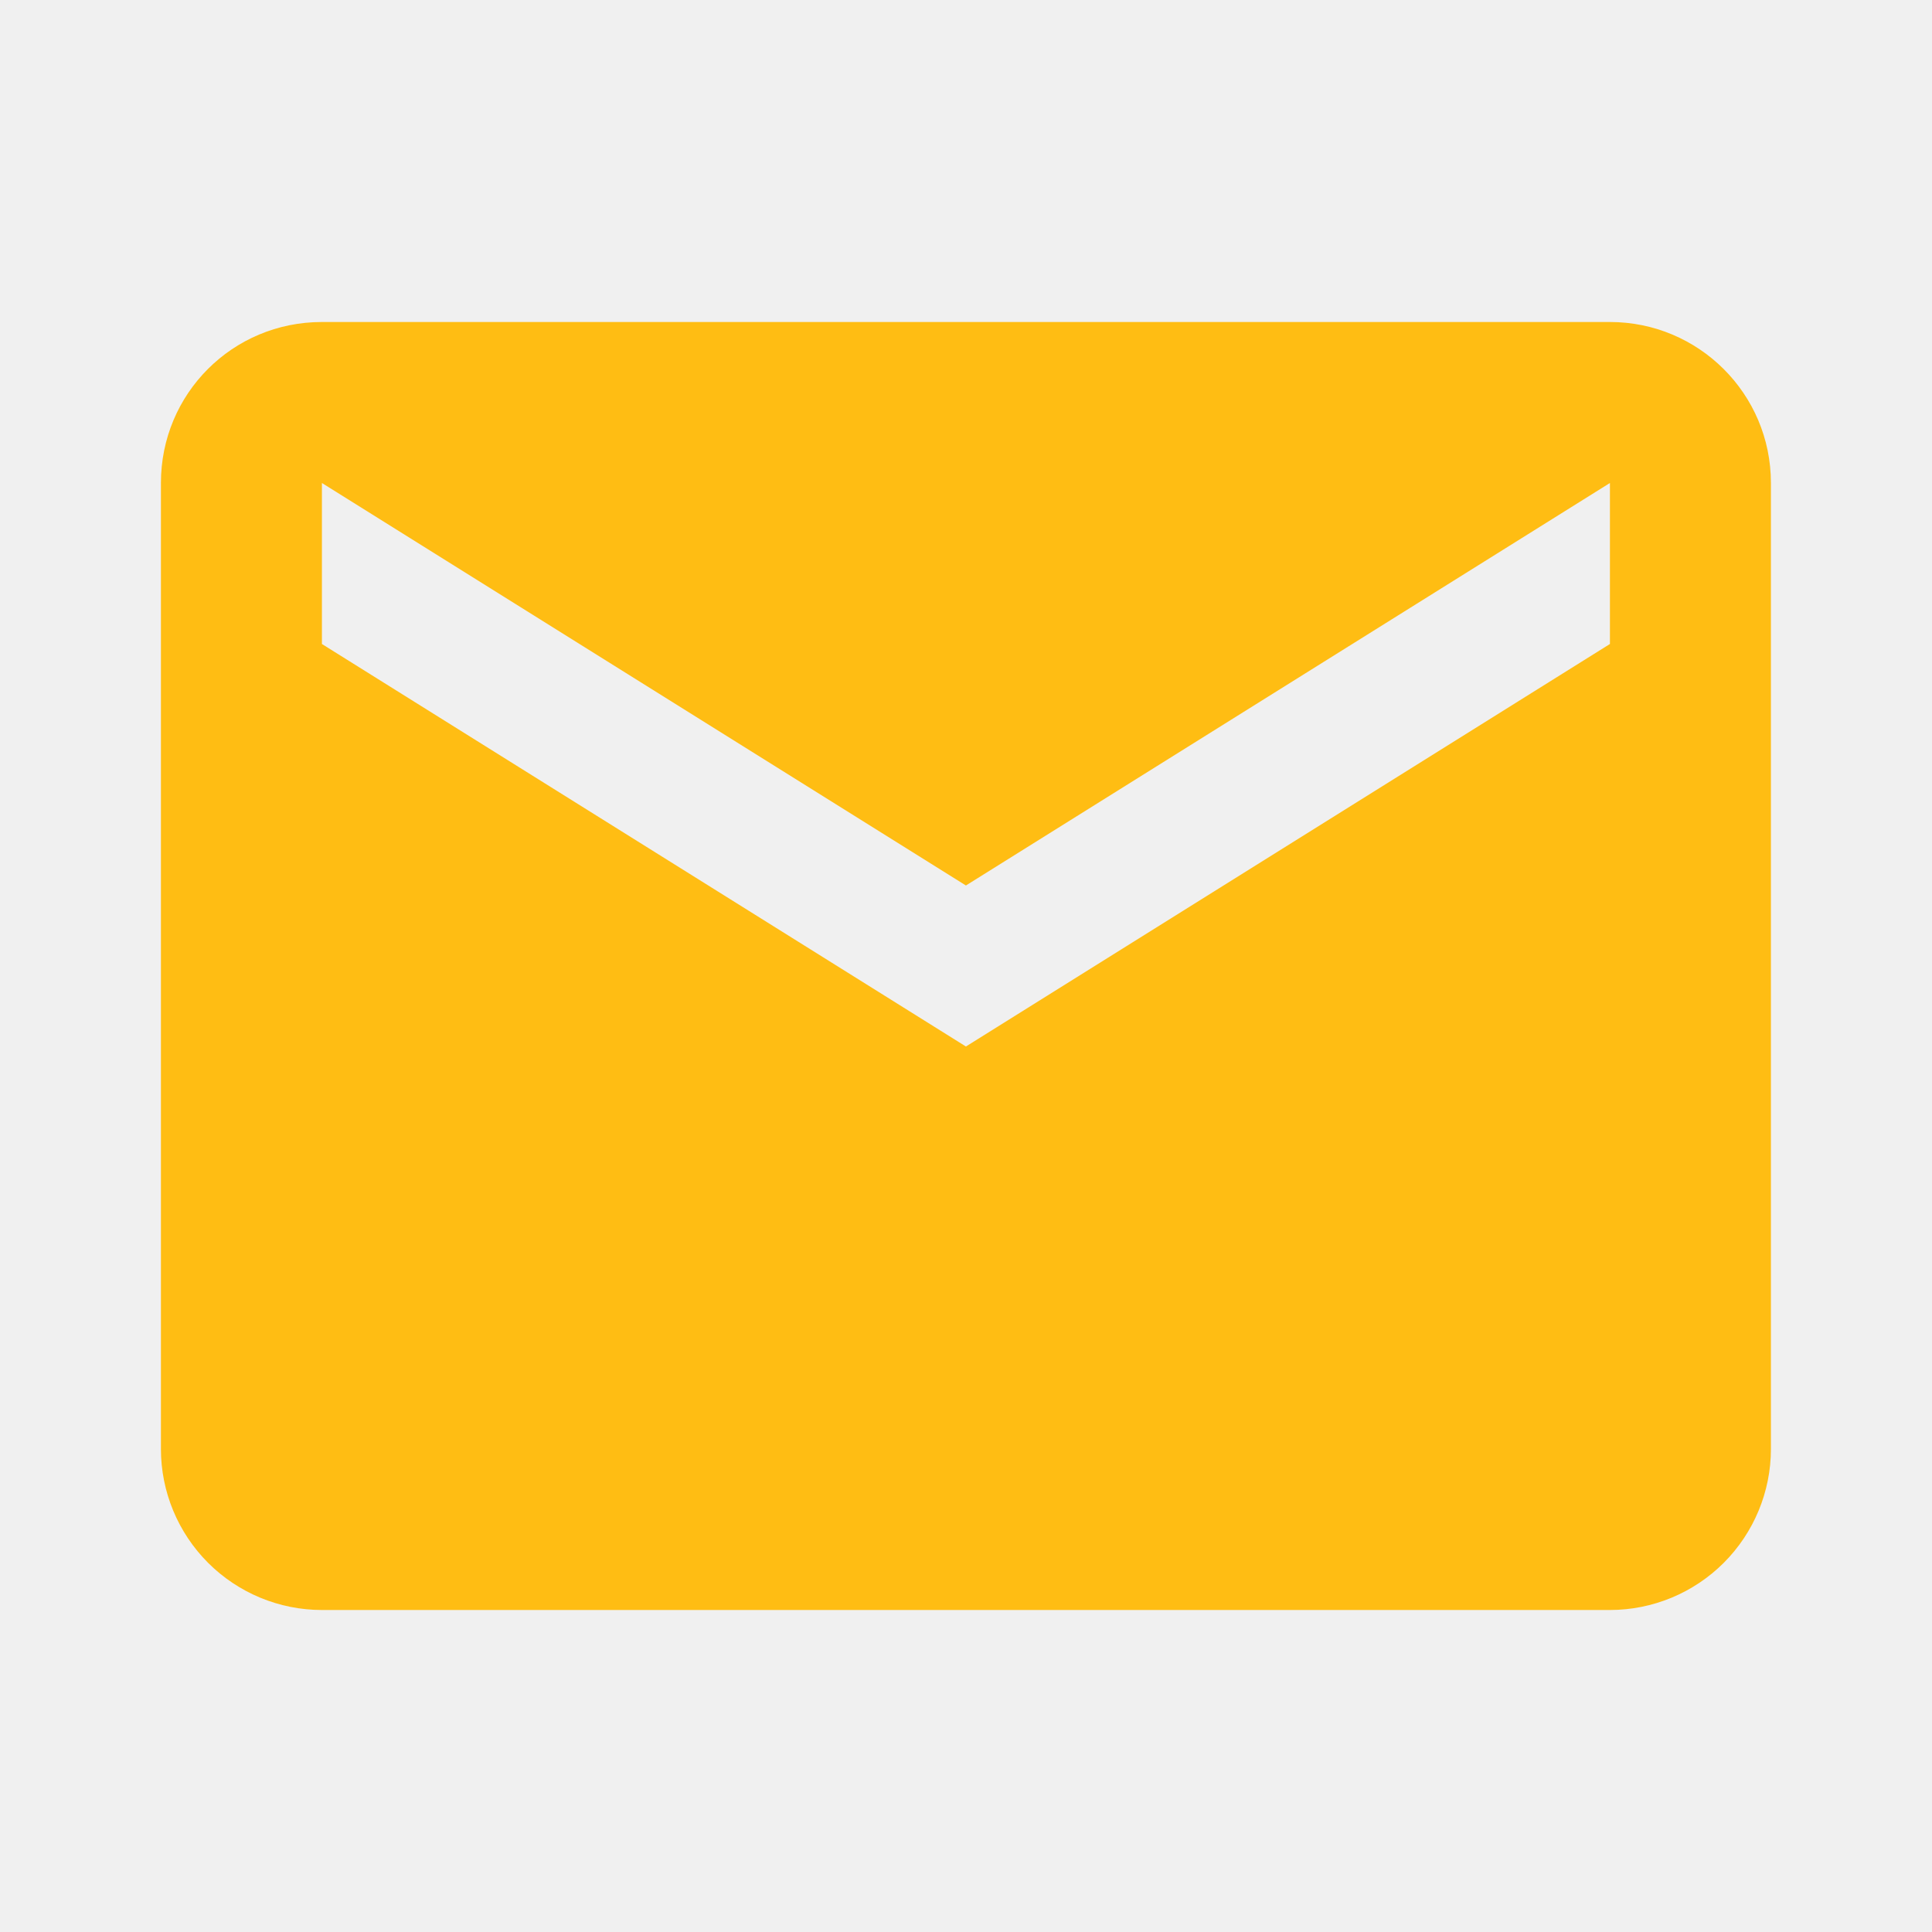
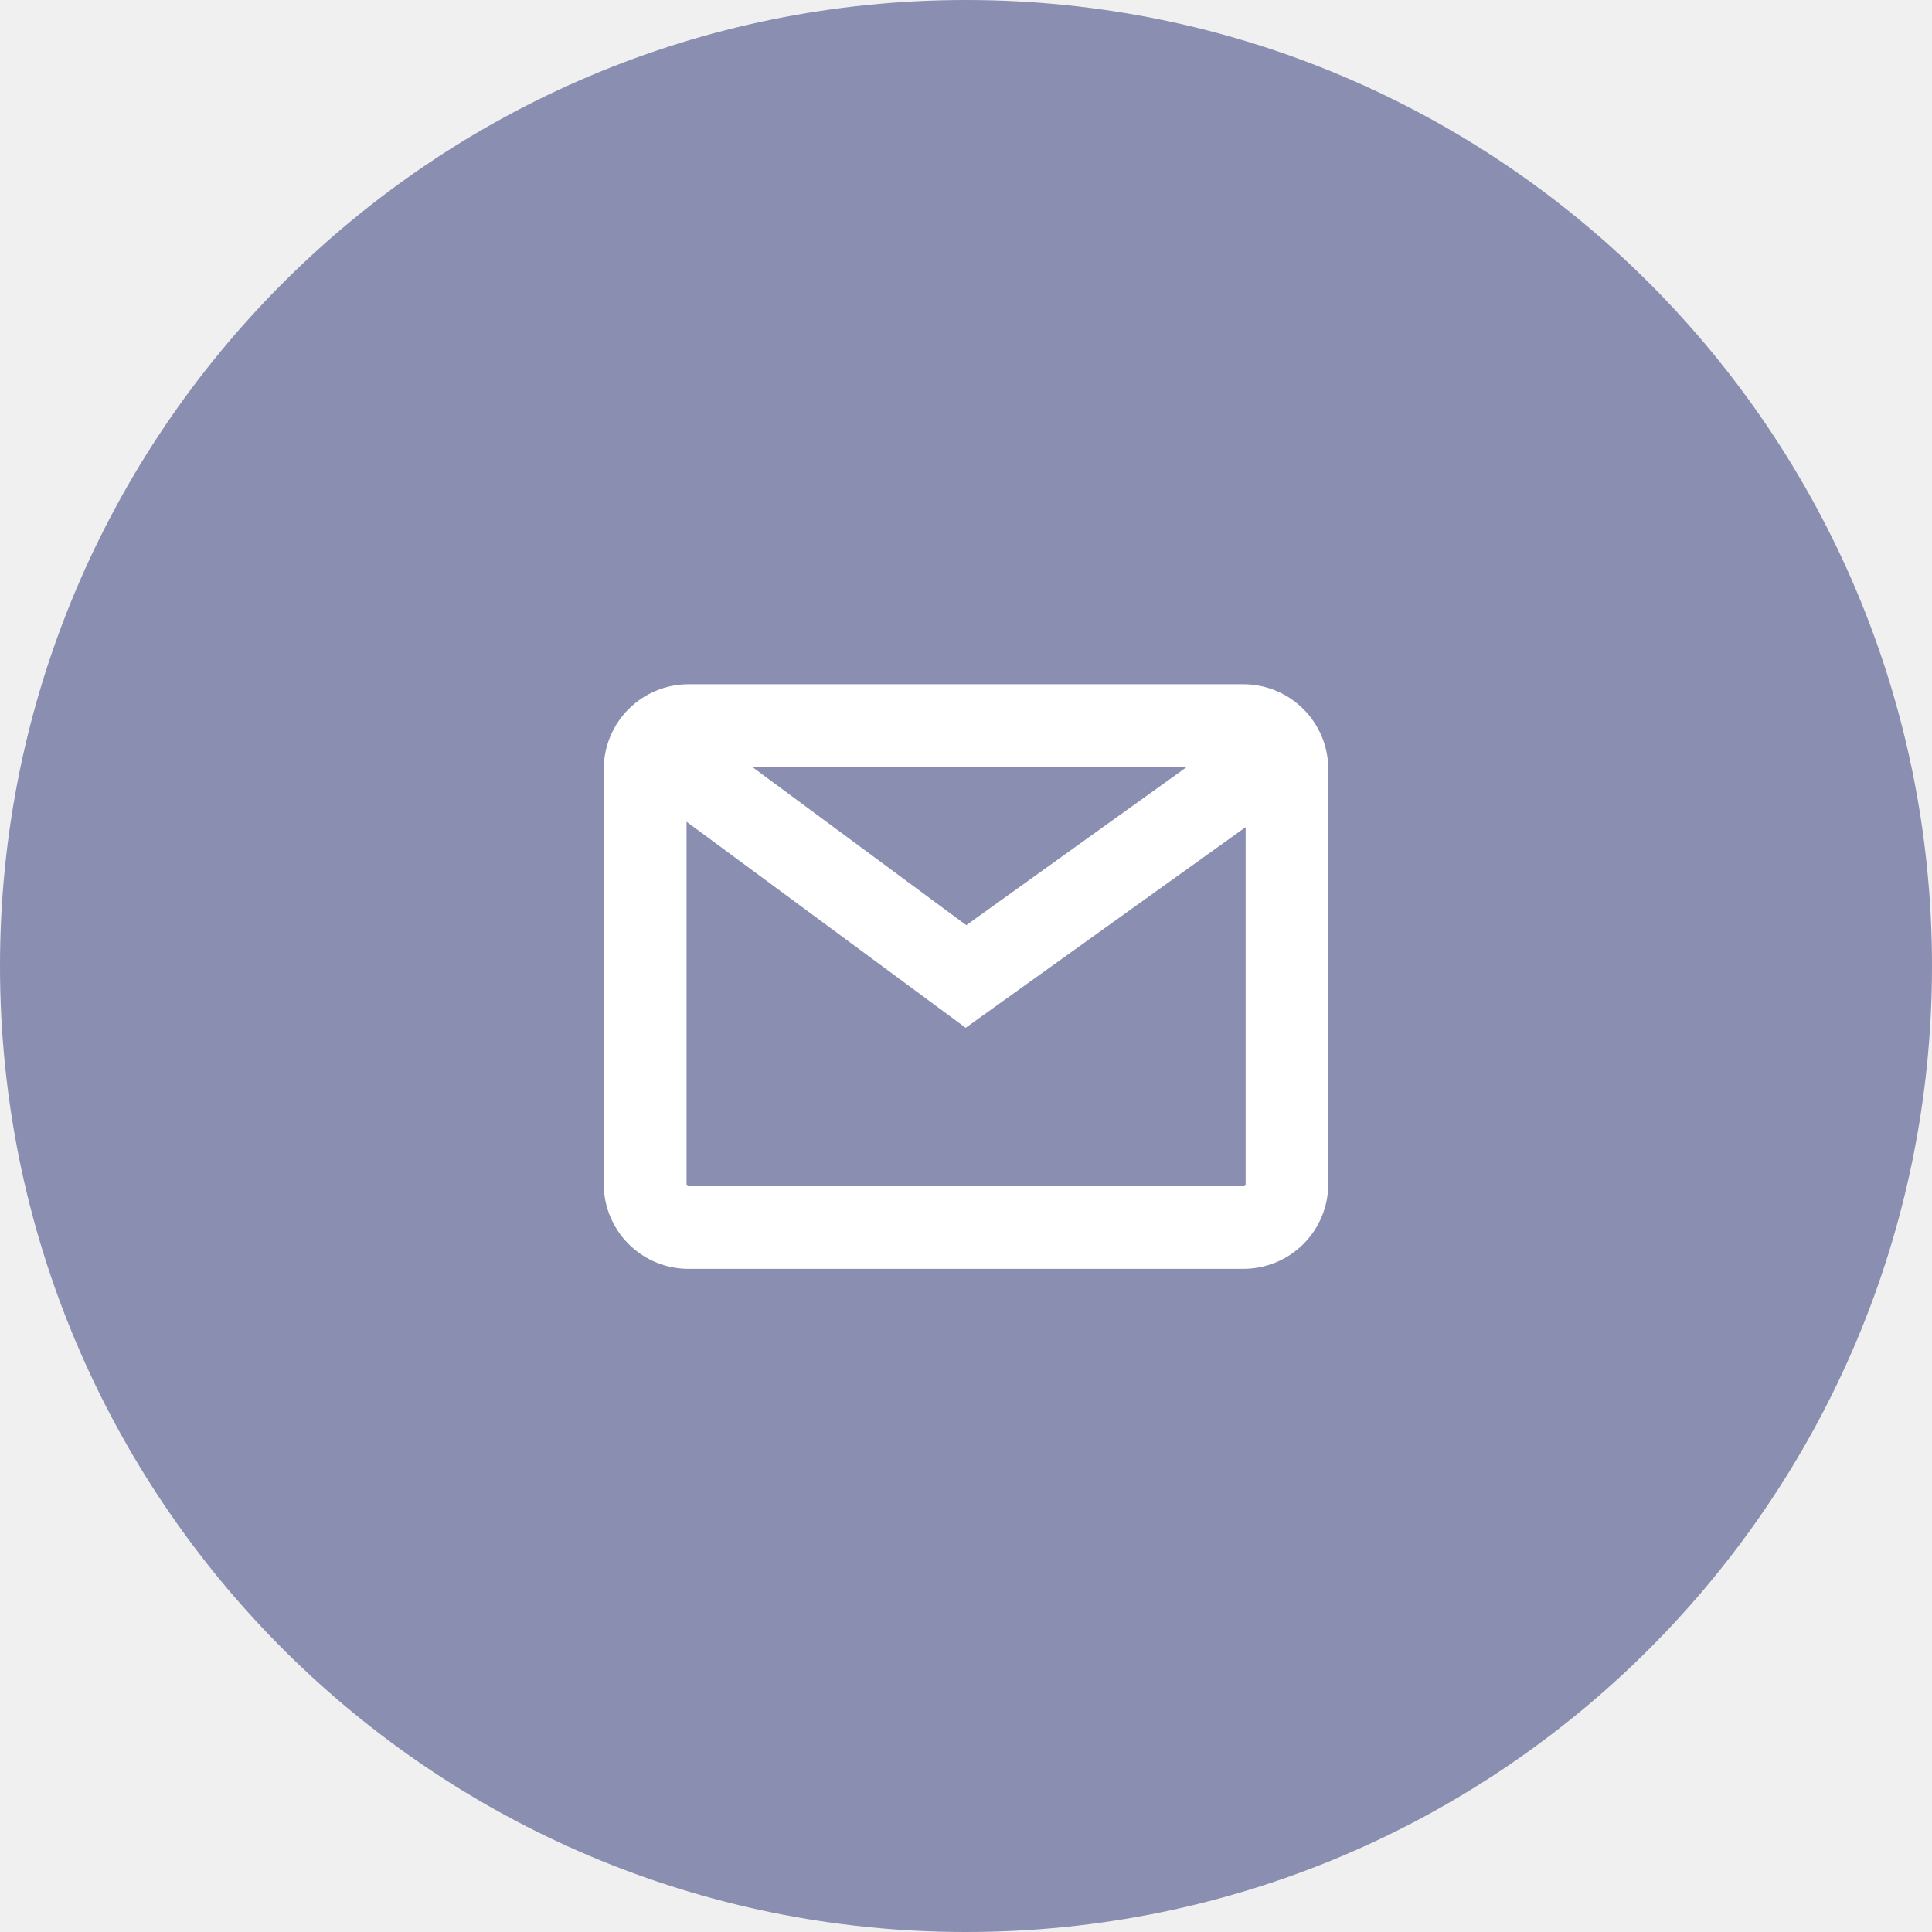
- <svg xmlns="http://www.w3.org/2000/svg" width="24" height="24" viewBox="0 0 24 24" fill="none">
-   <path d="M19.999 8L11.999 13L3.999 8V6L11.999 11L19.999 6V8ZM19.999 4H3.999C2.889 4 1.999 4.89 1.999 6V18C1.999 18.53 2.21 19.039 2.585 19.414C2.96 19.789 3.469 20 3.999 20H19.999C20.529 20 21.038 19.789 21.413 19.414C21.788 19.039 21.999 18.53 21.999 18V6C21.999 4.89 21.099 4 19.999 4Z" fill="#FFBD13" />
+ <svg xmlns="http://www.w3.org/2000/svg" width="48" height="48" viewBox="0 0 48 48" fill="none">
+   <rect width="48" height="48" rx="24" fill="#8A8EB0" />
+   <path d="M30.89 17H17.105C16.547 17.001 16.012 17.223 15.617 17.617C15.223 18.012 15.001 18.547 15 19.105V29.421C15.001 29.979 15.223 30.513 15.618 30.908C16.012 31.302 16.547 31.524 17.105 31.524H30.89C31.449 31.525 31.985 31.304 32.381 30.909C32.776 30.515 32.999 29.979 33 29.421V19.105C33 18.828 32.945 18.554 32.839 18.299C32.733 18.043 32.577 17.811 32.381 17.616C32.185 17.42 31.953 17.265 31.697 17.16C31.441 17.054 31.167 17 30.89 17ZM29.491 19.052L24.007 22.986L18.686 19.052H29.491ZM30.89 29.472H17.105C17.099 29.472 17.092 29.471 17.087 29.468C17.081 29.466 17.076 29.462 17.071 29.458C17.067 29.454 17.063 29.448 17.061 29.442C17.058 29.437 17.057 29.43 17.057 29.424V20.416L23.992 25.535L30.948 20.55V29.421C30.948 29.428 30.947 29.436 30.944 29.443C30.942 29.45 30.937 29.456 30.932 29.461C30.926 29.466 30.92 29.469 30.913 29.471C30.905 29.473 30.898 29.474 30.89 29.472Z" fill="white" />
</svg>
